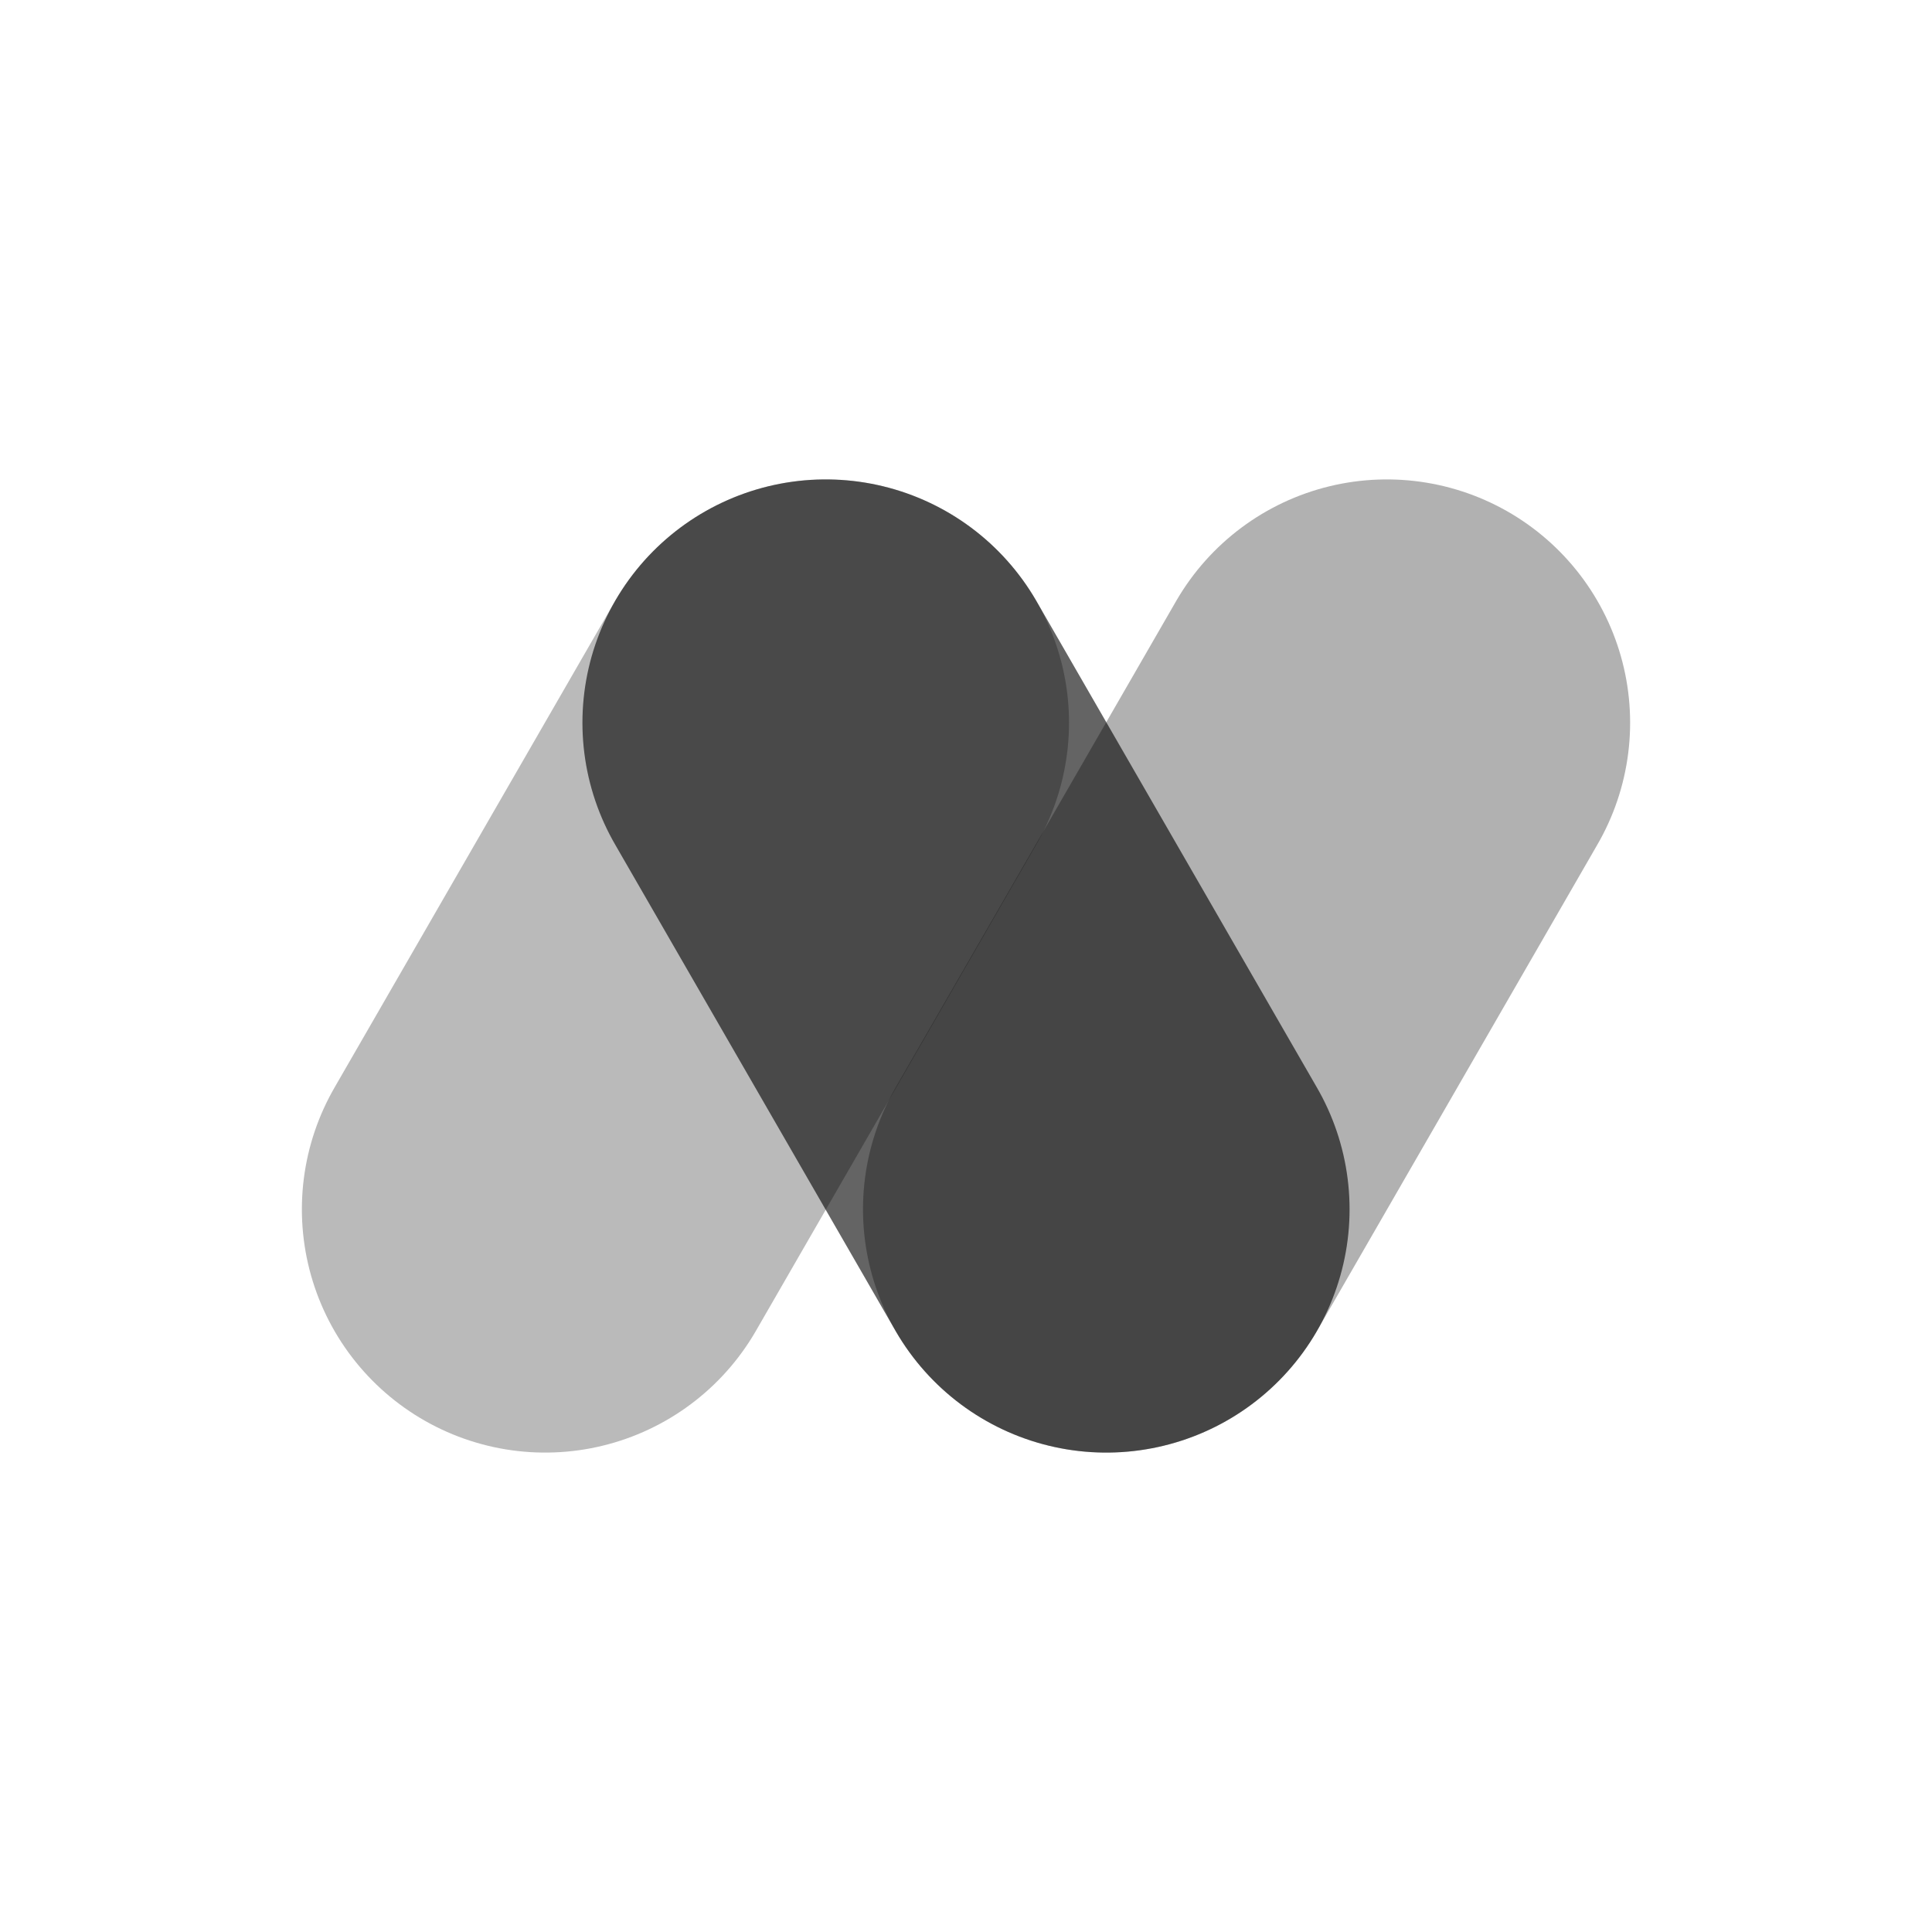
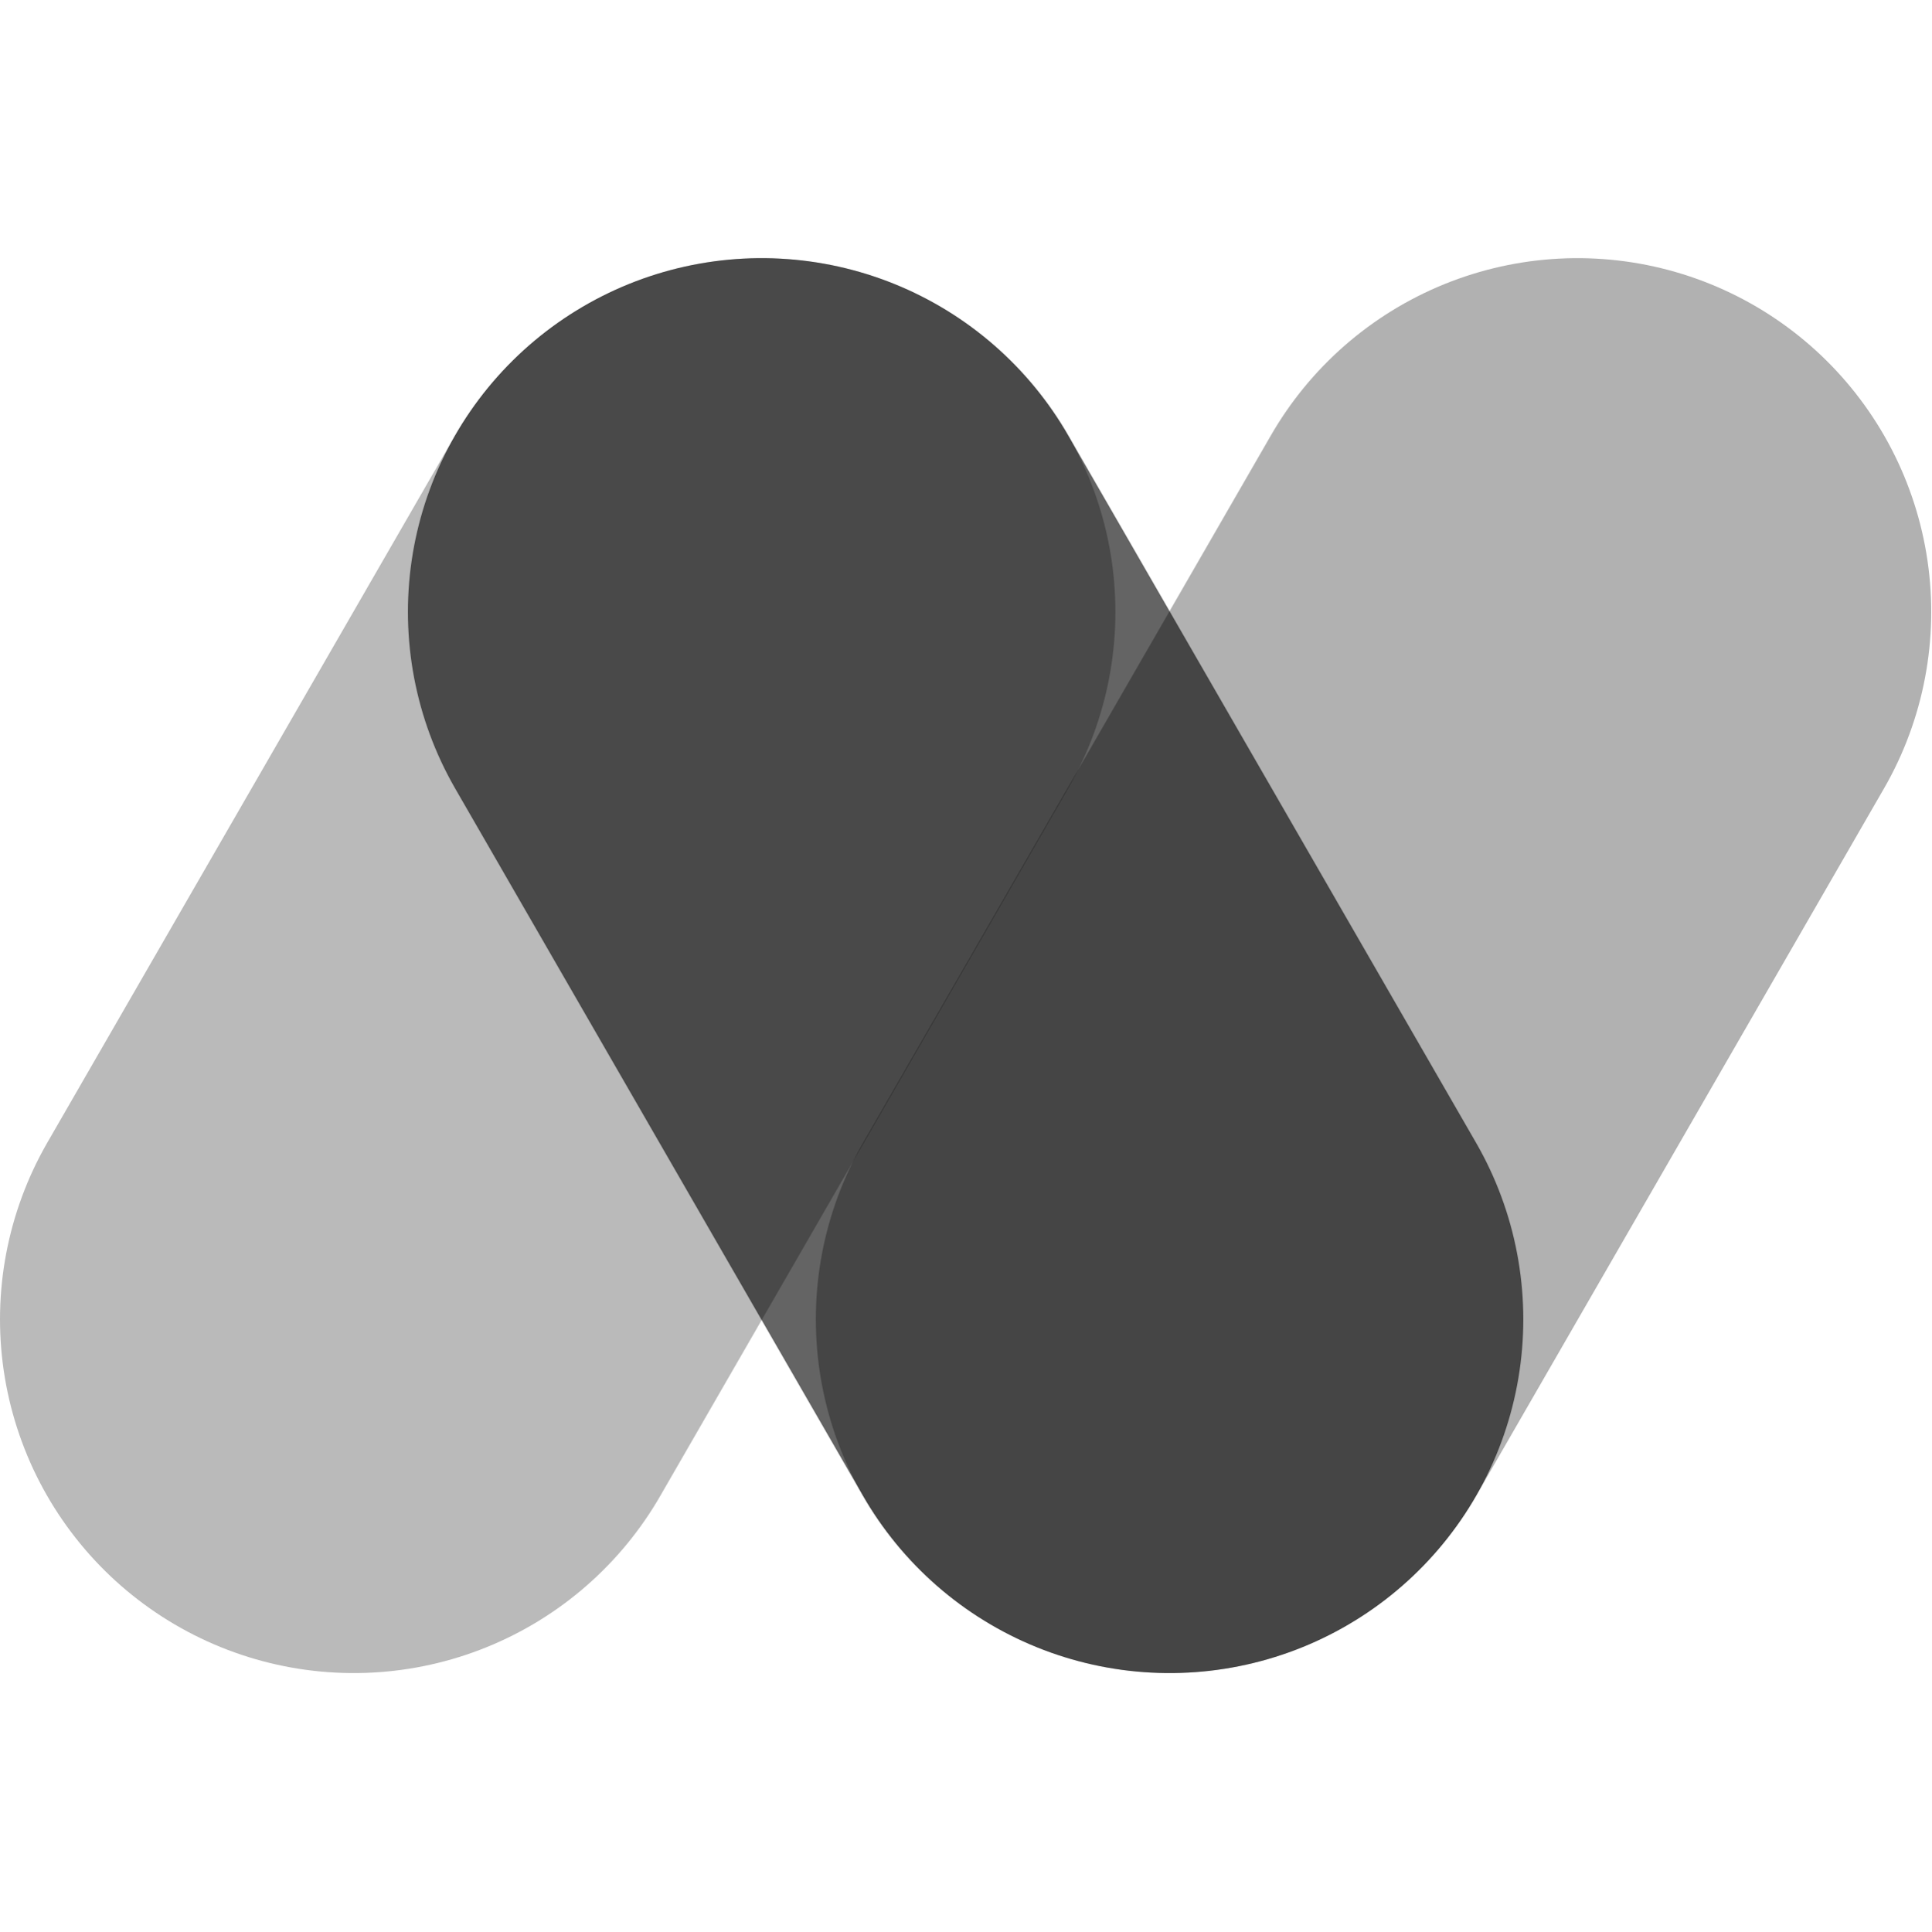
- <svg xmlns="http://www.w3.org/2000/svg" width="512" height="512">
-   <path d="M 144.475 320.475 L 218.825 191.525" style="stroke-width: 128.950px; stroke-linecap: round; stroke: #000000; fill:none; opacity:0.271;" />
-   <path d="M 293.175 320.475 L 367.525 191.525" style="stroke-width: 128.950px; stroke-linecap: round; stroke: #000000; fill:none; opacity:0.306;" />
-   <path d="M 218.825 191.525 L 293.175 320.475" style="stroke-width: 128.950px; stroke-linecap: round; stroke: #000000; fill:none; opacity:0.608;" />
+ <svg xmlns="http://www.w3.org/2000/svg" width="606" height="606">
+   <path d="M 111 414 L 239 192" style="stroke-width: 222px; stroke-linecap: round; stroke: #000000; fill: none; opacity: 0.271;" />
+   <path d="M 367 414 L 495 192" style="stroke-width: 222px; stroke-linecap: round; stroke: #000000; fill: none; opacity: 0.306;" />
+   <path d="M 239 192 L 367 414" style="stroke-width: 222px; stroke-linecap: round; stroke: #000000; fill: none; opacity: 0.608;" />
</svg>
